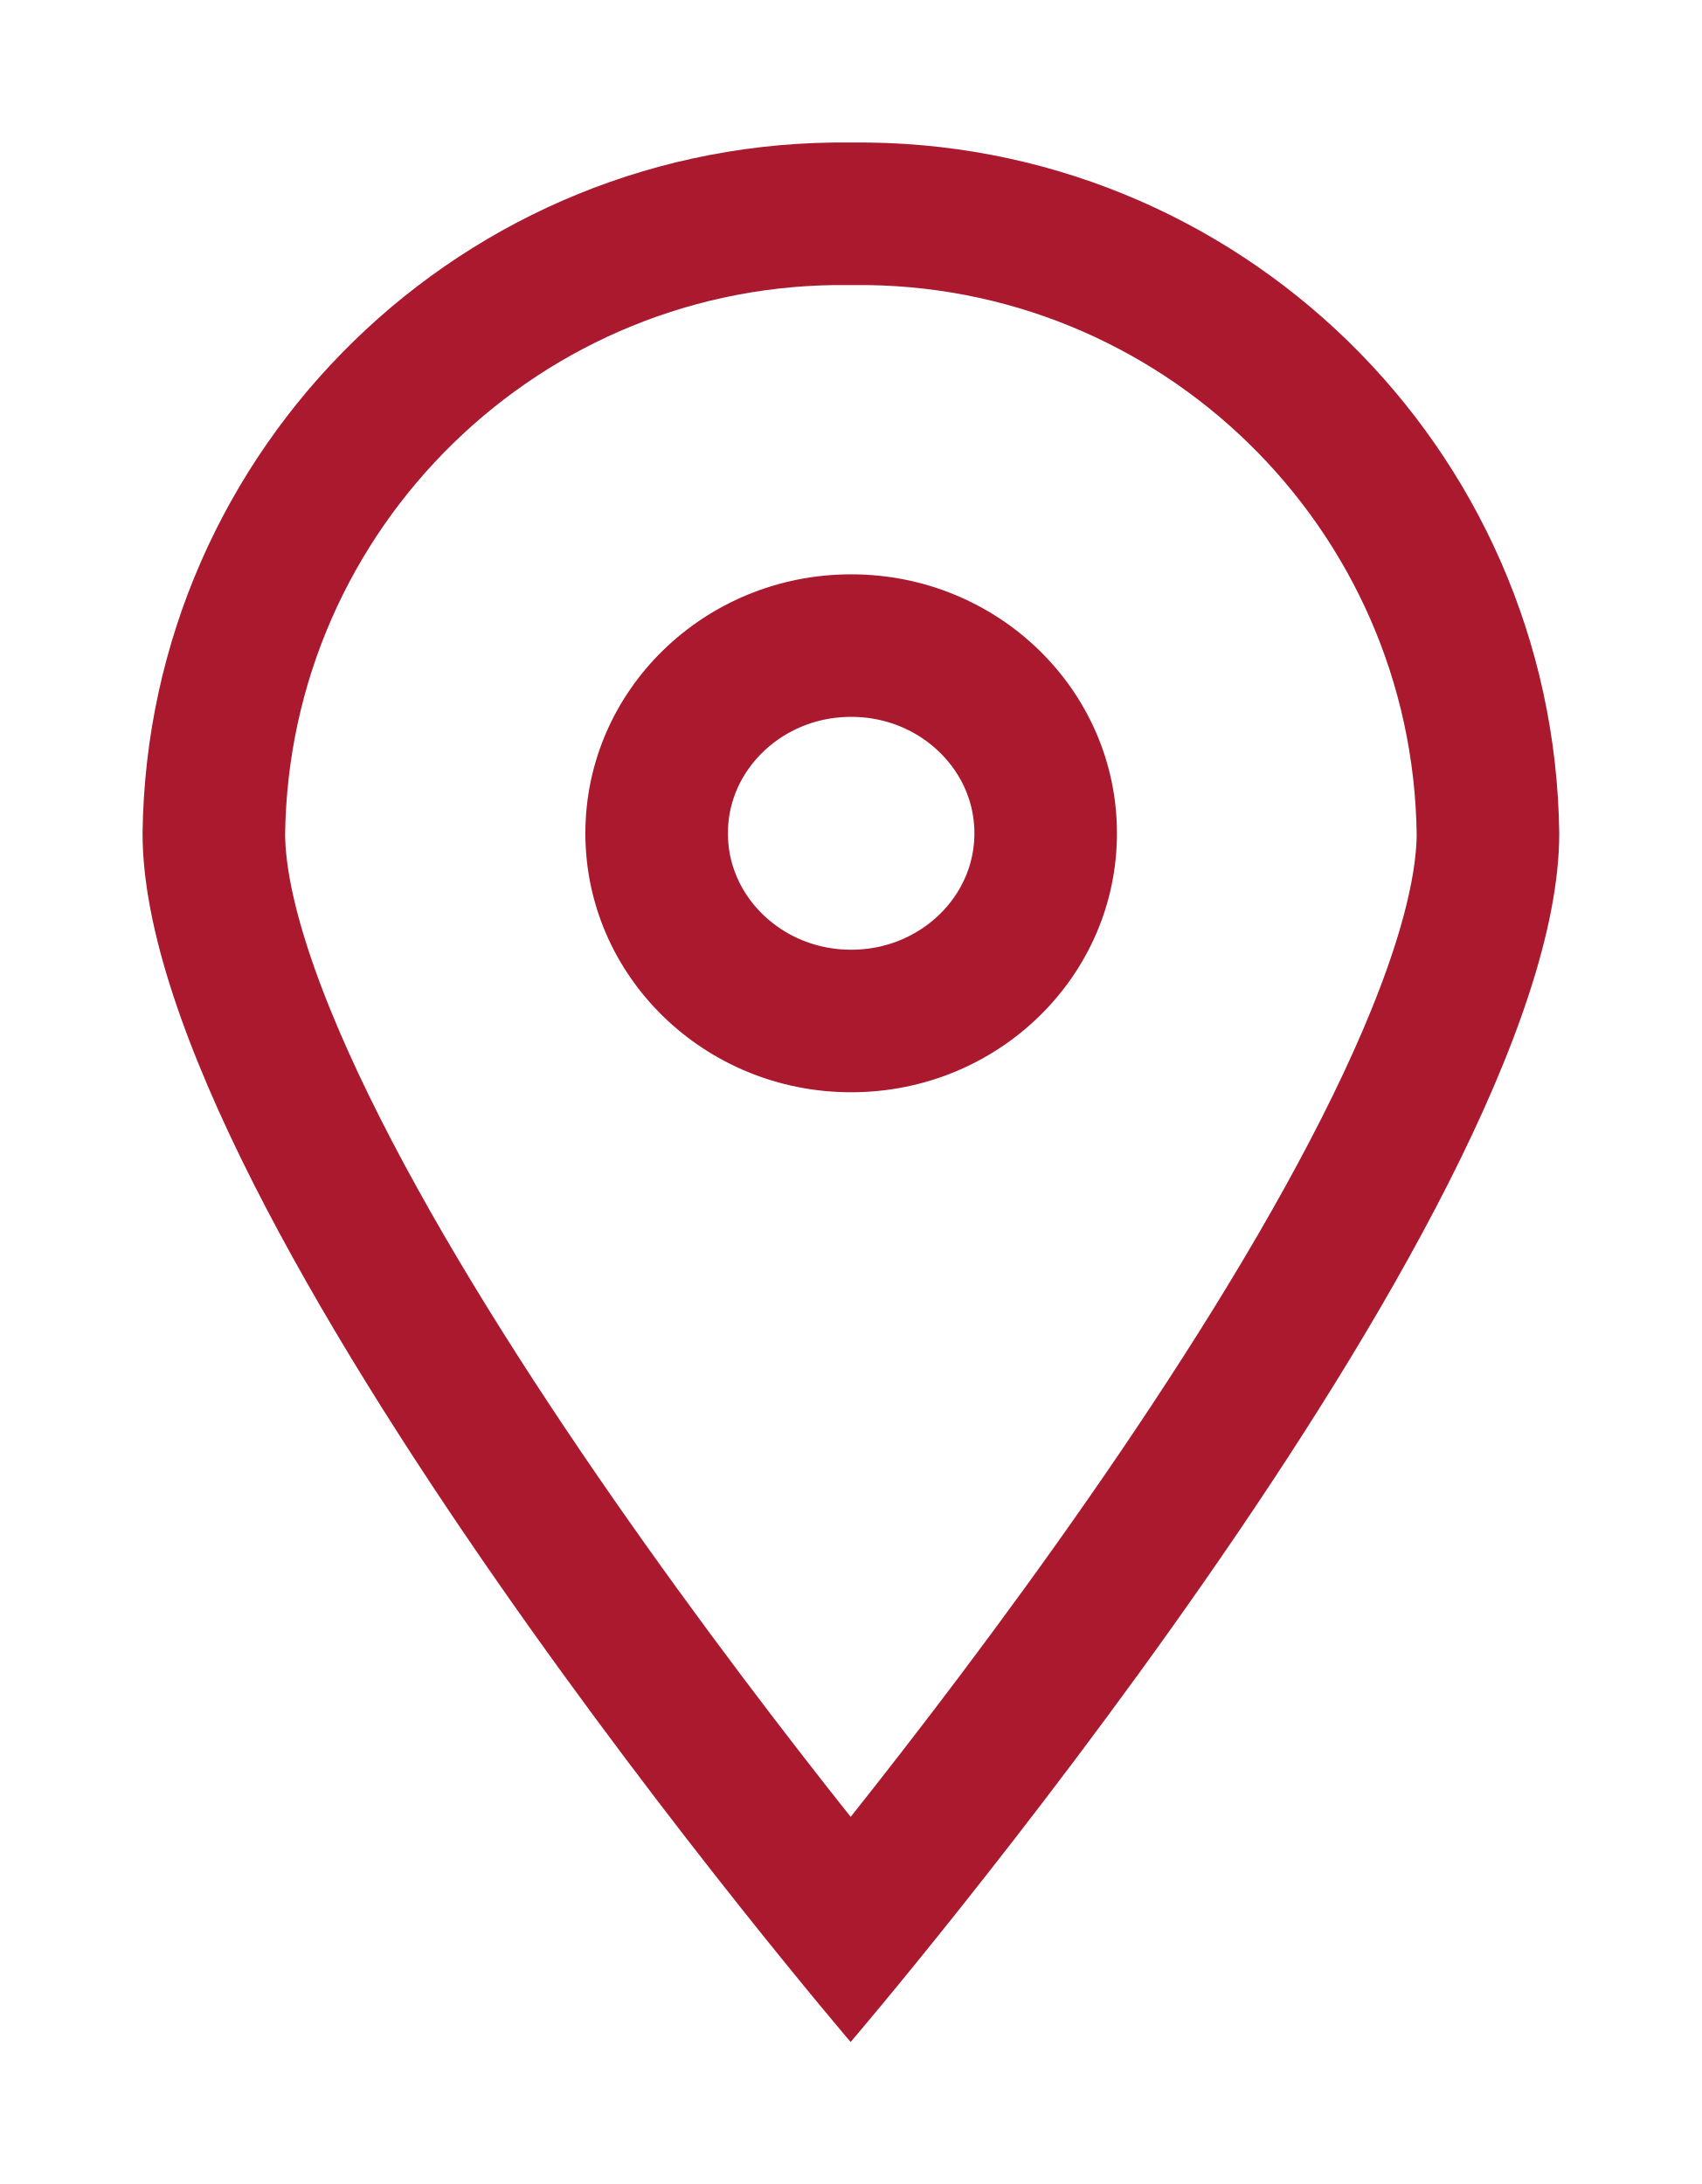
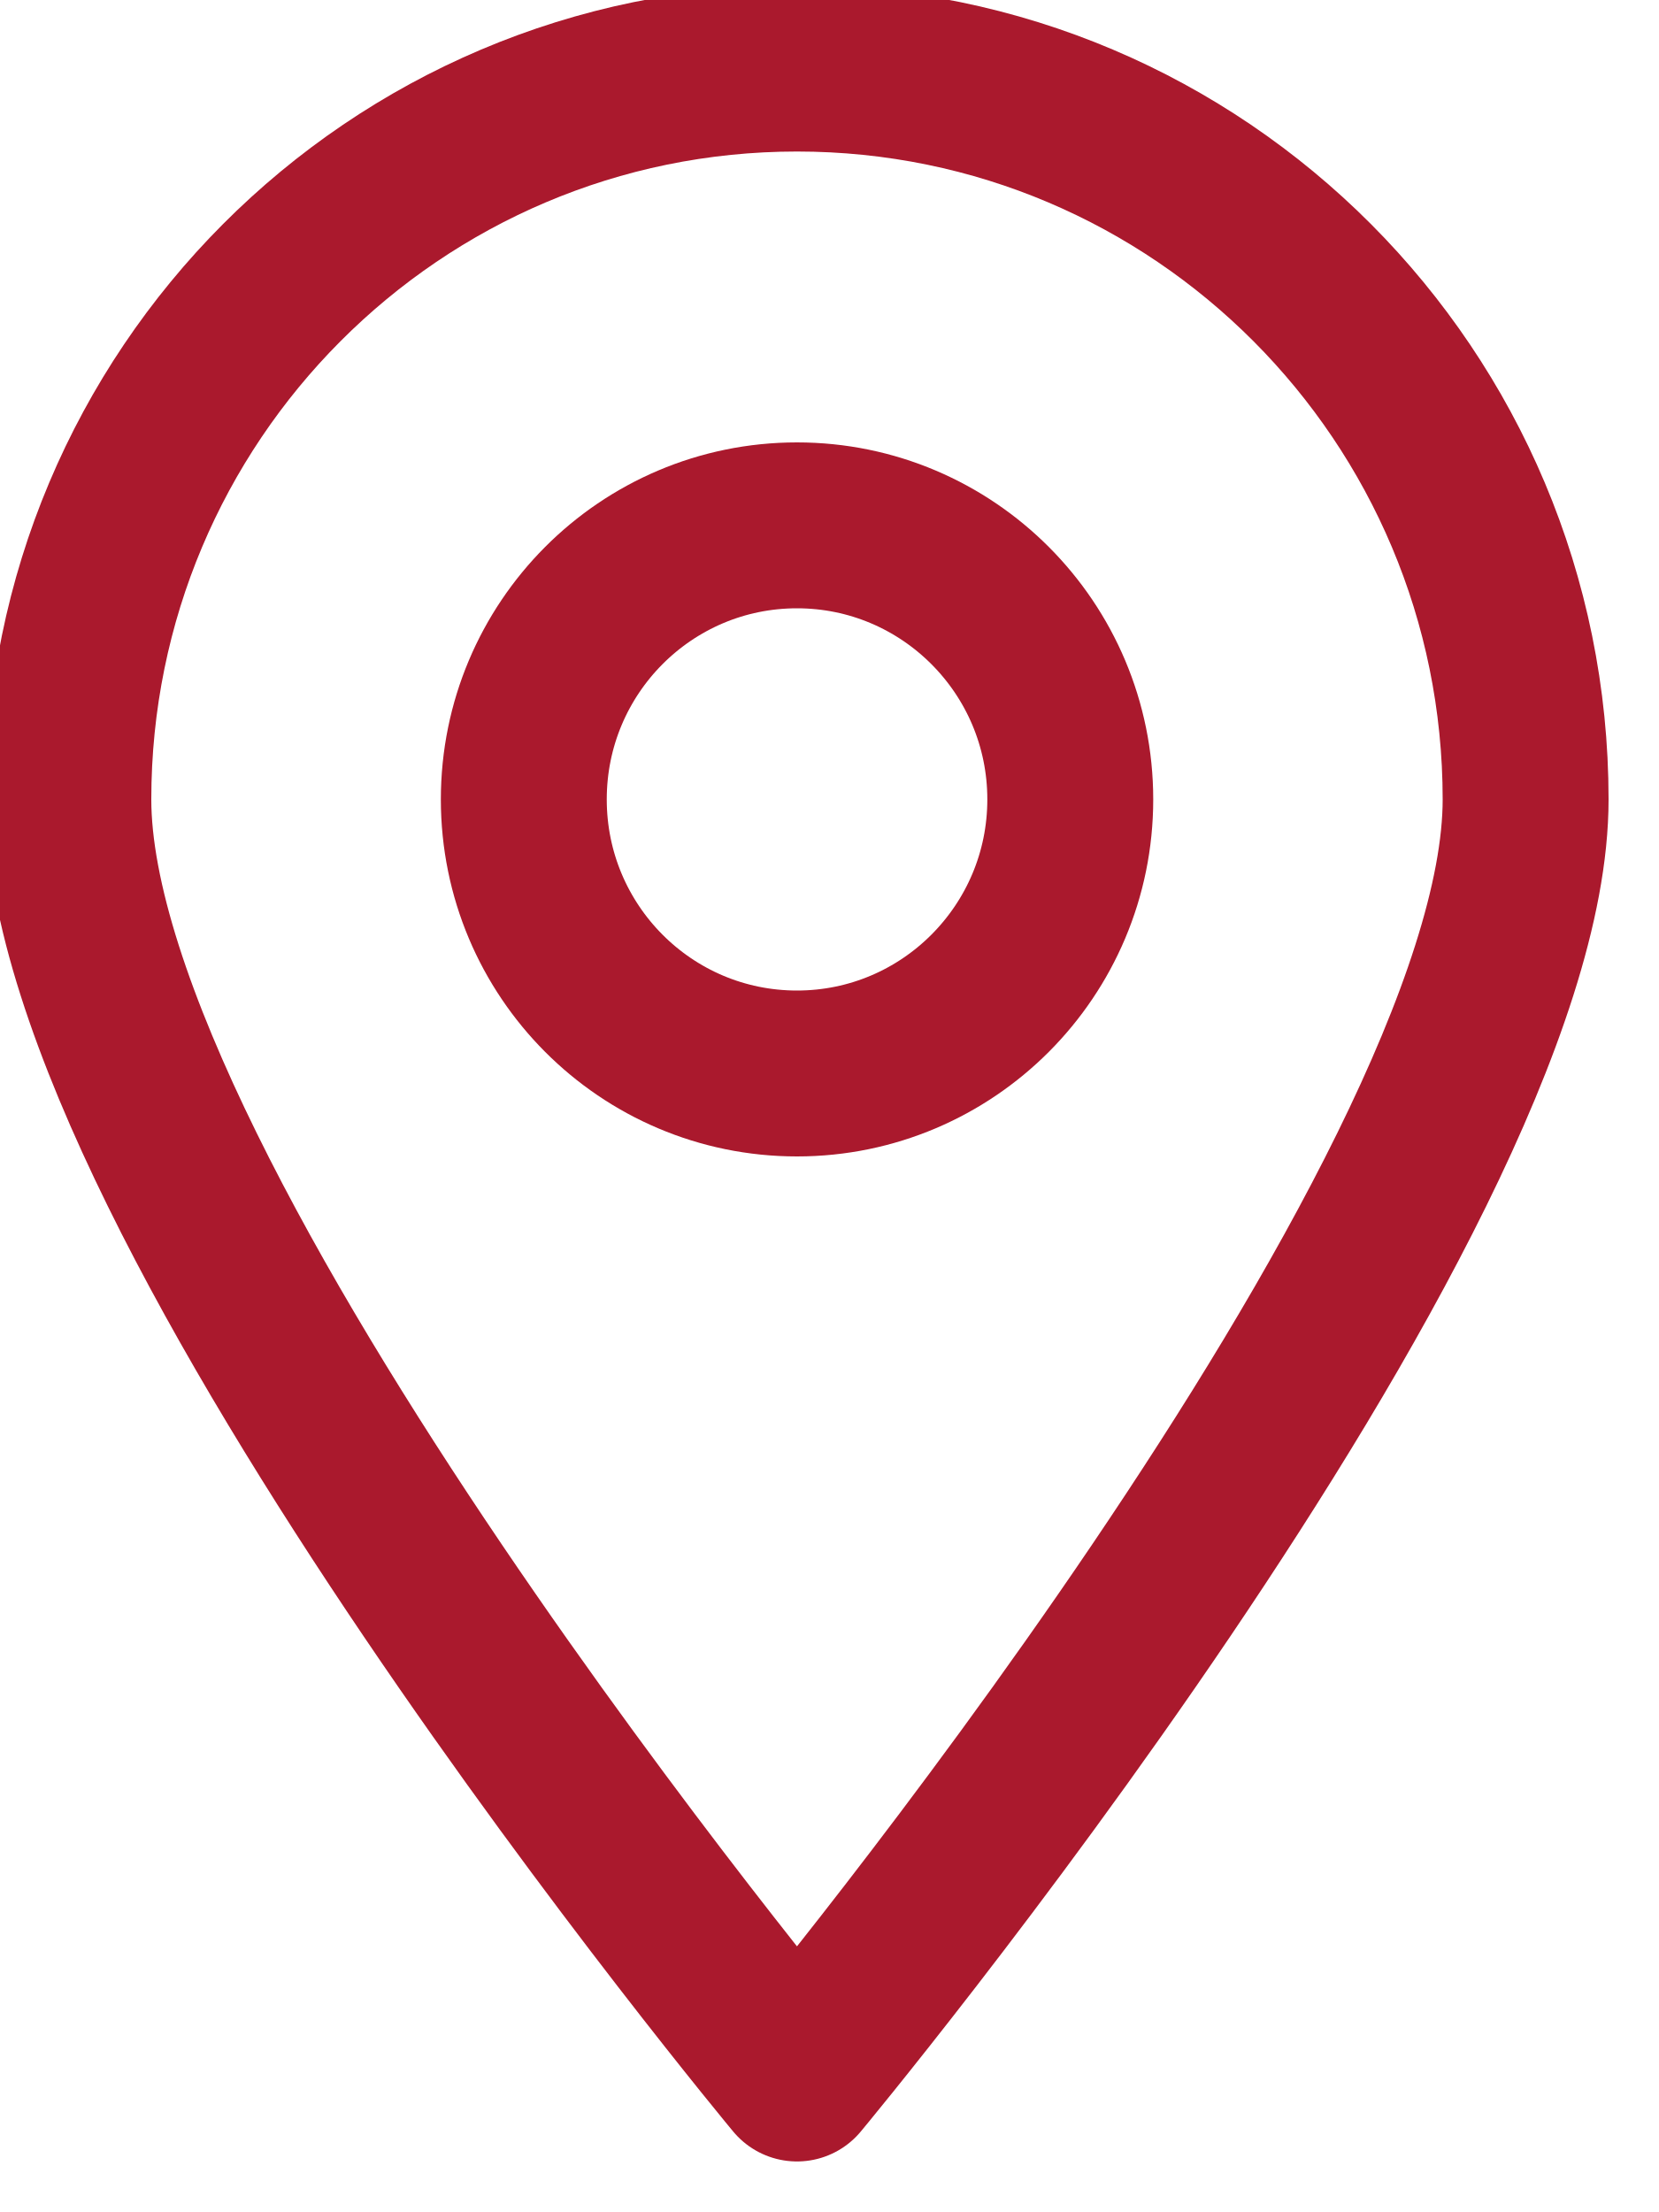
- <svg xmlns="http://www.w3.org/2000/svg" id="Calque_1" data-name="Calque 1" viewBox="0 0 32.59 41.83">
-   <defs>
-     <style>.cls-1,.cls-2,.cls-5{fill:none;}.cls-1{clip-rule:evenodd;}.cls-3{clip-path:url(#clip-path);}.cls-4{clip-path:url(#clip-path-2);}.cls-5{stroke:#aa192d;stroke-linecap:round;stroke-linejoin:round;stroke-width:5.46px;}.cls-6{clip-path:url(#clip-path-3);}</style>
-     <clipPath id="clip-path" transform="translate(2.46 2.49)">
-       <path class="cls-1" d="M27.4,13.47c0,7.3-13.57,23.15-13.57,23.15S.27,20.77.27,13.47A13.4,13.4,0,0,1,13.84.24,13.4,13.4,0,0,1,27.4,13.47Z" />
-     </clipPath>
-     <clipPath id="clip-path-2" transform="translate(2.46 2.49)">
-       <rect class="cls-2" x="-383" y="-256" width="827" height="1170" />
-     </clipPath>
-     <clipPath id="clip-path-3" transform="translate(2.46 2.49)">
-       <ellipse class="cls-2" cx="13.84" cy="13.47" rx="5.09" ry="4.96" />
-     </clipPath>
-   </defs>
-   <g class="cls-3">
-     <g class="cls-4">
-       <path class="cls-5" d="M27.4,13.47c0,7.3-13.57,23.15-13.57,23.15S.27,20.77.27,13.47A13.4,13.4,0,0,1,13.84.24,13.4,13.4,0,0,1,27.4,13.47Z" transform="translate(2.46 2.49)" />
-     </g>
-   </g>
-   <g class="cls-6">
-     <g class="cls-4">
-       <ellipse class="cls-5" cx="16.3" cy="15.96" rx="5.09" ry="4.96" />
+ <svg xmlns="http://www.w3.org/2000/svg" width="15px" height="20px" viewBox="0 0 15 20" version="1.1">
+   <defs />
+   <g id="HEADER" stroke="none" stroke-width="1" fill="none" fill-rule="evenodd" transform="translate(-860, -21)" stroke-linecap="round" stroke-linejoin="round">
+     <g id="entrées-droites" stroke="#AA192D">
+       <g transform="translate(860, 17)">
+         <g id="pin" transform="translate(0, 4)">
+           <g id="Page-1">
+             <path d="M13.794,7.228 C13.794,10.877 7.206,18.793 7.206,18.793 C7.206,18.793 0.618,10.877 0.618,7.228 C0.618,3.579 3.567,0.62 7.206,0.62 C10.845,0.62 13.794,3.579 13.794,7.228 Z" id="Stroke-1" stroke-width="1.5" />
+             <path d="M9.677,7.228 C9.677,8.597 8.569,9.706 7.206,9.706 C5.841,9.706 4.736,8.597 4.736,7.228 C4.736,5.859 5.841,4.75 7.206,4.75 C8.569,4.75 9.677,5.859 9.677,7.228 Z" id="Stroke-3" stroke-width="1.5" />
+           </g>
+         </g>
+       </g>
    </g>
  </g>
</svg>
